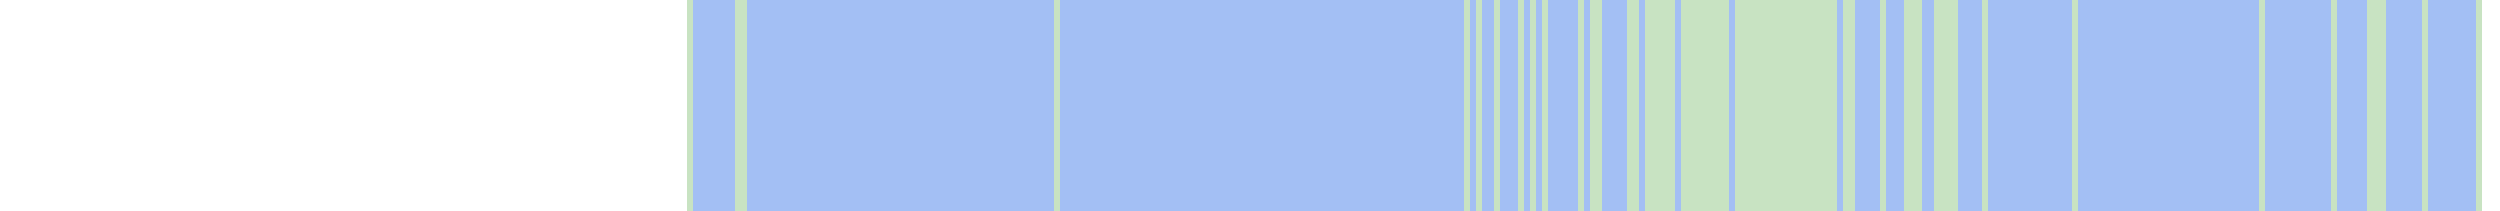
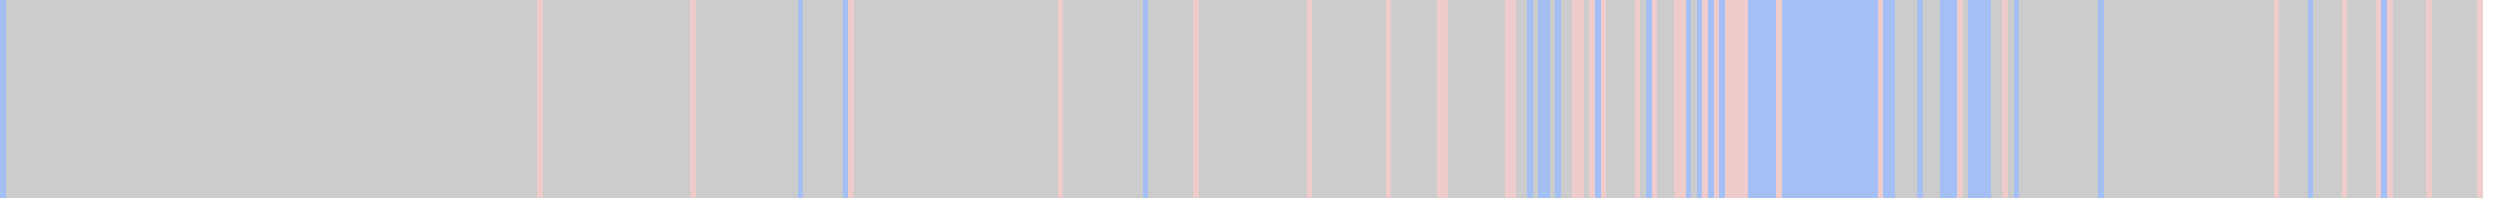
- <svg xmlns="http://www.w3.org/2000/svg" viewBox="0 0 415 35" shape-rendering="crispEdges">
-   <rect y="0" x="114" width="298" height="35" fill="#a3bff4" />
-   <rect y="0" x="114" width="1" height="35" fill="#c8e3c2" />
-   <rect y="0" x="122" width="1" height="35" fill="#c8e3c2" />
-   <rect y="0" x="123" width="1" height="35" fill="#c8e3c2" />
-   <rect y="0" x="175" width="1" height="35" fill="#c8e3c2" />
-   <rect y="0" x="243" width="1" height="35" fill="#c8e3c2" />
-   <rect y="0" x="245" width="1" height="35" fill="#c8e3c2" />
-   <rect y="0" x="248" width="1" height="35" fill="#c8e3c2" />
-   <rect y="0" x="252" width="1" height="35" fill="#c8e3c2" />
-   <rect y="0" x="254" width="1" height="35" fill="#c8e3c2" />
-   <rect y="0" x="256" width="1" height="35" fill="#c8e3c2" />
-   <rect y="0" x="256" width="1" height="35" fill="#c8e3c2" />
-   <rect y="0" x="262" width="1" height="35" fill="#c8e3c2" />
-   <rect y="0" x="264" width="1" height="35" fill="#c8e3c2" />
-   <rect y="0" x="264" width="1" height="35" fill="#c8e3c2" />
-   <rect y="0" x="265" width="1" height="35" fill="#c8e3c2" />
-   <rect y="0" x="270" width="1" height="35" fill="#c8e3c2" />
-   <rect y="0" x="271" width="1" height="35" fill="#c8e3c2" />
-   <rect y="0" x="271" width="1" height="35" fill="#c8e3c2" />
-   <rect y="0" x="271" width="1" height="35" fill="#c8e3c2" />
-   <rect y="0" x="271" width="1" height="35" fill="#c8e3c2" />
-   <rect y="0" x="273" width="1" height="35" fill="#c8e3c2" />
-   <rect y="0" x="273" width="1" height="35" fill="#c8e3c2" />
-   <rect y="0" x="273" width="1" height="35" fill="#c8e3c2" />
-   <rect y="0" x="274" width="1" height="35" fill="#c8e3c2" />
-   <rect y="0" x="274" width="1" height="35" fill="#c8e3c2" />
-   <rect y="0" x="275" width="1" height="35" fill="#c8e3c2" />
-   <rect y="0" x="276" width="1" height="35" fill="#c8e3c2" />
-   <rect y="0" x="276" width="1" height="35" fill="#c8e3c2" />
-   <rect y="0" x="276" width="1" height="35" fill="#c8e3c2" />
-   <rect y="0" x="277" width="1" height="35" fill="#c8e3c2" />
-   <rect y="0" x="277" width="1" height="35" fill="#c8e3c2" />
-   <rect y="0" x="279" width="1" height="35" fill="#c8e3c2" />
-   <rect y="0" x="280" width="1" height="35" fill="#c8e3c2" />
-   <rect y="0" x="280" width="1" height="35" fill="#c8e3c2" />
-   <rect y="0" x="280" width="1" height="35" fill="#c8e3c2" />
-   <rect y="0" x="281" width="1" height="35" fill="#c8e3c2" />
-   <rect y="0" x="281" width="1" height="35" fill="#c8e3c2" />
-   <rect y="0" x="281" width="1" height="35" fill="#c8e3c2" />
-   <rect y="0" x="281" width="1" height="35" fill="#c8e3c2" />
-   <rect y="0" x="282" width="1" height="35" fill="#c8e3c2" />
-   <rect y="0" x="282" width="1" height="35" fill="#c8e3c2" />
-   <rect y="0" x="282" width="1" height="35" fill="#c8e3c2" />
-   <rect y="0" x="282" width="1" height="35" fill="#c8e3c2" />
-   <rect y="0" x="283" width="1" height="35" fill="#c8e3c2" />
-   <rect y="0" x="283" width="1" height="35" fill="#c8e3c2" />
-   <rect y="0" x="284" width="1" height="35" fill="#c8e3c2" />
-   <rect y="0" x="285" width="1" height="35" fill="#c8e3c2" />
-   <rect y="0" x="285" width="1" height="35" fill="#c8e3c2" />
-   <rect y="0" x="286" width="1" height="35" fill="#c8e3c2" />
-   <rect y="0" x="286" width="1" height="35" fill="#c8e3c2" />
-   <rect y="0" x="288" width="1" height="35" fill="#c8e3c2" />
-   <rect y="0" x="288" width="1" height="35" fill="#c8e3c2" />
-   <rect y="0" x="288" width="1" height="35" fill="#c8e3c2" />
-   <rect y="0" x="289" width="1" height="35" fill="#c8e3c2" />
-   <rect y="0" x="289" width="1" height="35" fill="#c8e3c2" />
-   <rect y="0" x="289" width="1" height="35" fill="#c8e3c2" />
-   <rect y="0" x="290" width="1" height="35" fill="#c8e3c2" />
-   <rect y="0" x="290" width="1" height="35" fill="#c8e3c2" />
-   <rect y="0" x="290" width="1" height="35" fill="#c8e3c2" />
-   <rect y="0" x="290" width="1" height="35" fill="#c8e3c2" />
-   <rect y="0" x="290" width="1" height="35" fill="#c8e3c2" />
-   <rect y="0" x="290" width="1" height="35" fill="#c8e3c2" />
-   <rect y="0" x="290" width="1" height="35" fill="#c8e3c2" />
-   <rect y="0" x="291" width="1" height="35" fill="#c8e3c2" />
-   <rect y="0" x="291" width="1" height="35" fill="#c8e3c2" />
-   <rect y="0" x="291" width="1" height="35" fill="#c8e3c2" />
-   <rect y="0" x="291" width="1" height="35" fill="#c8e3c2" />
-   <rect y="0" x="292" width="1" height="35" fill="#c8e3c2" />
-   <rect y="0" x="292" width="1" height="35" fill="#c8e3c2" />
-   <rect y="0" x="292" width="1" height="35" fill="#c8e3c2" />
-   <rect y="0" x="292" width="1" height="35" fill="#c8e3c2" />
-   <rect y="0" x="292" width="1" height="35" fill="#c8e3c2" />
-   <rect y="0" x="293" width="1" height="35" fill="#c8e3c2" />
-   <rect y="0" x="293" width="1" height="35" fill="#c8e3c2" />
-   <rect y="0" x="293" width="1" height="35" fill="#c8e3c2" />
-   <rect y="0" x="293" width="1" height="35" fill="#c8e3c2" />
-   <rect y="0" x="294" width="1" height="35" fill="#c8e3c2" />
-   <rect y="0" x="294" width="1" height="35" fill="#c8e3c2" />
-   <rect y="0" x="294" width="1" height="35" fill="#c8e3c2" />
-   <rect y="0" x="294" width="1" height="35" fill="#c8e3c2" />
-   <rect y="0" x="294" width="1" height="35" fill="#c8e3c2" />
-   <rect y="0" x="295" width="1" height="35" fill="#c8e3c2" />
-   <rect y="0" x="295" width="1" height="35" fill="#c8e3c2" />
-   <rect y="0" x="295" width="1" height="35" fill="#c8e3c2" />
-   <rect y="0" x="296" width="1" height="35" fill="#c8e3c2" />
-   <rect y="0" x="296" width="1" height="35" fill="#c8e3c2" />
-   <rect y="0" x="296" width="1" height="35" fill="#c8e3c2" />
-   <rect y="0" x="296" width="1" height="35" fill="#c8e3c2" />
-   <rect y="0" x="296" width="1" height="35" fill="#c8e3c2" />
-   <rect y="0" x="296" width="1" height="35" fill="#c8e3c2" />
-   <rect y="0" x="296" width="1" height="35" fill="#c8e3c2" />
-   <rect y="0" x="296" width="1" height="35" fill="#c8e3c2" />
-   <rect y="0" x="296" width="1" height="35" fill="#c8e3c2" />
-   <rect y="0" x="297" width="1" height="35" fill="#c8e3c2" />
-   <rect y="0" x="297" width="1" height="35" fill="#c8e3c2" />
-   <rect y="0" x="298" width="1" height="35" fill="#c8e3c2" />
-   <rect y="0" x="298" width="1" height="35" fill="#c8e3c2" />
-   <rect y="0" x="298" width="1" height="35" fill="#c8e3c2" />
-   <rect y="0" x="298" width="1" height="35" fill="#c8e3c2" />
-   <rect y="0" x="299" width="1" height="35" fill="#c8e3c2" />
-   <rect y="0" x="299" width="1" height="35" fill="#c8e3c2" />
-   <rect y="0" x="299" width="1" height="35" fill="#c8e3c2" />
-   <rect y="0" x="299" width="1" height="35" fill="#c8e3c2" />
-   <rect y="0" x="299" width="1" height="35" fill="#c8e3c2" />
-   <rect y="0" x="300" width="1" height="35" fill="#c8e3c2" />
-   <rect y="0" x="300" width="1" height="35" fill="#c8e3c2" />
-   <rect y="0" x="300" width="1" height="35" fill="#c8e3c2" />
-   <rect y="0" x="300" width="1" height="35" fill="#c8e3c2" />
-   <rect y="0" x="301" width="1" height="35" fill="#c8e3c2" />
-   <rect y="0" x="301" width="1" height="35" fill="#c8e3c2" />
-   <rect y="0" x="302" width="1" height="35" fill="#c8e3c2" />
-   <rect y="0" x="303" width="1" height="35" fill="#c8e3c2" />
-   <rect y="0" x="303" width="1" height="35" fill="#c8e3c2" />
-   <rect y="0" x="303" width="1" height="35" fill="#c8e3c2" />
-   <rect y="0" x="304" width="1" height="35" fill="#c8e3c2" />
-   <rect y="0" x="304" width="1" height="35" fill="#c8e3c2" />
-   <rect y="0" x="306" width="1" height="35" fill="#c8e3c2" />
-   <rect y="0" x="306" width="1" height="35" fill="#c8e3c2" />
-   <rect y="0" x="307" width="1" height="35" fill="#c8e3c2" />
-   <rect y="0" x="307" width="1" height="35" fill="#c8e3c2" />
-   <rect y="0" x="312" width="1" height="35" fill="#c8e3c2" />
-   <rect y="0" x="316" width="1" height="35" fill="#c8e3c2" />
-   <rect y="0" x="317" width="1" height="35" fill="#c8e3c2" />
-   <rect y="0" x="318" width="1" height="35" fill="#c8e3c2" />
-   <rect y="0" x="318" width="1" height="35" fill="#c8e3c2" />
-   <rect y="0" x="321" width="1" height="35" fill="#c8e3c2" />
-   <rect y="0" x="322" width="1" height="35" fill="#c8e3c2" />
-   <rect y="0" x="322" width="1" height="35" fill="#c8e3c2" />
-   <rect y="0" x="323" width="1" height="35" fill="#c8e3c2" />
-   <rect y="0" x="323" width="1" height="35" fill="#c8e3c2" />
-   <rect y="0" x="323" width="1" height="35" fill="#c8e3c2" />
-   <rect y="0" x="324" width="1" height="35" fill="#c8e3c2" />
-   <rect y="0" x="324" width="1" height="35" fill="#c8e3c2" />
-   <rect y="0" x="324" width="1" height="35" fill="#c8e3c2" />
-   <rect y="0" x="324" width="1" height="35" fill="#c8e3c2" />
-   <rect y="0" x="329" width="1" height="35" fill="#c8e3c2" />
-   <rect y="0" x="344" width="1" height="35" fill="#c8e3c2" />
-   <rect y="0" x="375" width="1" height="35" fill="#c8e3c2" />
-   <rect y="0" x="387" width="1" height="35" fill="#c8e3c2" />
-   <rect y="0" x="393" width="1" height="35" fill="#c8e3c2" />
-   <rect y="0" x="394" width="1" height="35" fill="#c8e3c2" />
-   <rect y="0" x="395" width="1" height="35" fill="#c8e3c2" />
-   <rect y="0" x="402" width="1" height="35" fill="#c8e3c2" />
-   <rect y="0" x="411" width="1" height="35" fill="#c8e3c2" />
+ <svg xmlns="http://www.w3.org/2000/svg" viewBox="0 0 442 35" shape-rendering="crispEdges">
+   <rect y="0" x="0" width="439" height="35" fill="#cccccc" />
+   <rect y="0" x="0" width="1" height="35" fill="#eecccc" />
+   <rect y="0" x="95" width="1" height="35" fill="#eecccc" />
+   <rect y="0" x="122" width="1" height="35" fill="#eecccc" />
+   <rect y="0" x="141" width="1" height="35" fill="#eecccc" />
+   <rect y="0" x="149" width="1" height="35" fill="#eecccc" />
+   <rect y="0" x="150" width="1" height="35" fill="#eecccc" />
+   <rect y="0" x="187" width="1" height="35" fill="#eecccc" />
+   <rect y="0" x="202" width="1" height="35" fill="#eecccc" />
+   <rect y="0" x="211" width="1" height="35" fill="#eecccc" />
+   <rect y="0" x="231" width="1" height="35" fill="#eecccc" />
+   <rect y="0" x="245" width="1" height="35" fill="#eecccc" />
+   <rect y="0" x="254" width="1" height="35" fill="#eecccc" />
+   <rect y="0" x="255" width="1" height="35" fill="#eecccc" />
+   <rect y="0" x="266" width="1" height="35" fill="#eecccc" />
+   <rect y="0" x="267" width="1" height="35" fill="#eecccc" />
+   <rect y="0" x="270" width="1" height="35" fill="#eecccc" />
+   <rect y="0" x="272" width="1" height="35" fill="#eecccc" />
+   <rect y="0" x="272" width="1" height="35" fill="#eecccc" />
+   <rect y="0" x="273" width="1" height="35" fill="#eecccc" />
+   <rect y="0" x="273" width="1" height="35" fill="#eecccc" />
+   <rect y="0" x="273" width="1" height="35" fill="#eecccc" />
+   <rect y="0" x="273" width="1" height="35" fill="#eecccc" />
+   <rect y="0" x="275" width="1" height="35" fill="#eecccc" />
+   <rect y="0" x="275" width="1" height="35" fill="#eecccc" />
+   <rect y="0" x="278" width="1" height="35" fill="#eecccc" />
+   <rect y="0" x="279" width="1" height="35" fill="#eecccc" />
+   <rect y="0" x="281" width="1" height="35" fill="#eecccc" />
+   <rect y="0" x="282" width="1" height="35" fill="#eecccc" />
+   <rect y="0" x="283" width="1" height="35" fill="#eecccc" />
+   <rect y="0" x="283" width="1" height="35" fill="#eecccc" />
+   <rect y="0" x="289" width="1" height="35" fill="#eecccc" />
+   <rect y="0" x="291" width="1" height="35" fill="#eecccc" />
+   <rect y="0" x="291" width="1" height="35" fill="#eecccc" />
+   <rect y="0" x="291" width="1" height="35" fill="#eecccc" />
+   <rect y="0" x="292" width="1" height="35" fill="#eecccc" />
+   <rect y="0" x="296" width="1" height="35" fill="#eecccc" />
+   <rect y="0" x="297" width="1" height="35" fill="#eecccc" />
+   <rect y="0" x="298" width="1" height="35" fill="#eecccc" />
+   <rect y="0" x="298" width="1" height="35" fill="#eecccc" />
+   <rect y="0" x="298" width="1" height="35" fill="#eecccc" />
+   <rect y="0" x="298" width="1" height="35" fill="#eecccc" />
+   <rect y="0" x="300" width="1" height="35" fill="#eecccc" />
+   <rect y="0" x="300" width="1" height="35" fill="#eecccc" />
+   <rect y="0" x="300" width="1" height="35" fill="#eecccc" />
+   <rect y="0" x="301" width="1" height="35" fill="#eecccc" />
+   <rect y="0" x="301" width="1" height="35" fill="#eecccc" />
+   <rect y="0" x="301" width="1" height="35" fill="#eecccc" />
+   <rect y="0" x="302" width="1" height="35" fill="#eecccc" />
+   <rect y="0" x="302" width="1" height="35" fill="#eecccc" />
+   <rect y="0" x="303" width="1" height="35" fill="#eecccc" />
+   <rect y="0" x="303" width="1" height="35" fill="#eecccc" />
+   <rect y="0" x="303" width="1" height="35" fill="#eecccc" />
+   <rect y="0" x="303" width="1" height="35" fill="#eecccc" />
+   <rect y="0" x="303" width="1" height="35" fill="#eecccc" />
+   <rect y="0" x="303" width="1" height="35" fill="#eecccc" />
+   <rect y="0" x="304" width="1" height="35" fill="#eecccc" />
+   <rect y="0" x="304" width="1" height="35" fill="#eecccc" />
+   <rect y="0" x="304" width="1" height="35" fill="#eecccc" />
+   <rect y="0" x="305" width="1" height="35" fill="#eecccc" />
+   <rect y="0" x="305" width="1" height="35" fill="#eecccc" />
+   <rect y="0" x="305" width="1" height="35" fill="#eecccc" />
+   <rect y="0" x="306" width="1" height="35" fill="#eecccc" />
+   <rect y="0" x="306" width="1" height="35" fill="#eecccc" />
+   <rect y="0" x="306" width="1" height="35" fill="#eecccc" />
+   <rect y="0" x="306" width="1" height="35" fill="#eecccc" />
+   <rect y="0" x="307" width="1" height="35" fill="#eecccc" />
+   <rect y="0" x="307" width="1" height="35" fill="#eecccc" />
+   <rect y="0" x="307" width="1" height="35" fill="#eecccc" />
+   <rect y="0" x="307" width="1" height="35" fill="#eecccc" />
+   <rect y="0" x="307" width="1" height="35" fill="#eecccc" />
+   <rect y="0" x="308" width="1" height="35" fill="#eecccc" />
+   <rect y="0" x="308" width="1" height="35" fill="#eecccc" />
+   <rect y="0" x="308" width="1" height="35" fill="#eecccc" />
+   <rect y="0" x="308" width="1" height="35" fill="#eecccc" />
+   <rect y="0" x="308" width="1" height="35" fill="#eecccc" />
+   <rect y="0" x="309" width="1" height="35" fill="#eecccc" />
+   <rect y="0" x="309" width="1" height="35" fill="#eecccc" />
+   <rect y="0" x="309" width="1" height="35" fill="#eecccc" />
+   <rect y="0" x="309" width="1" height="35" fill="#eecccc" />
+   <rect y="0" x="309" width="1" height="35" fill="#eecccc" />
+   <rect y="0" x="309" width="1" height="35" fill="#eecccc" />
+   <rect y="0" x="309" width="1" height="35" fill="#eecccc" />
+   <rect y="0" x="309" width="1" height="35" fill="#eecccc" />
+   <rect y="0" x="310" width="1" height="35" fill="#eecccc" />
+   <rect y="0" x="310" width="1" height="35" fill="#eecccc" />
+   <rect y="0" x="310" width="1" height="35" fill="#eecccc" />
+   <rect y="0" x="310" width="1" height="35" fill="#eecccc" />
+   <rect y="0" x="311" width="1" height="35" fill="#eecccc" />
+   <rect y="0" x="311" width="1" height="35" fill="#eecccc" />
+   <rect y="0" x="311" width="1" height="35" fill="#eecccc" />
+   <rect y="0" x="311" width="1" height="35" fill="#eecccc" />
+   <rect y="0" x="311" width="1" height="35" fill="#eecccc" />
+   <rect y="0" x="311" width="1" height="35" fill="#eecccc" />
+   <rect y="0" x="312" width="1" height="35" fill="#eecccc" />
+   <rect y="0" x="312" width="1" height="35" fill="#eecccc" />
+   <rect y="0" x="312" width="1" height="35" fill="#eecccc" />
+   <rect y="0" x="312" width="1" height="35" fill="#eecccc" />
+   <rect y="0" x="312" width="1" height="35" fill="#eecccc" />
+   <rect y="0" x="312" width="1" height="35" fill="#eecccc" />
+   <rect y="0" x="313" width="1" height="35" fill="#eecccc" />
+   <rect y="0" x="313" width="1" height="35" fill="#eecccc" />
+   <rect y="0" x="313" width="1" height="35" fill="#eecccc" />
+   <rect y="0" x="313" width="1" height="35" fill="#eecccc" />
+   <rect y="0" x="313" width="1" height="35" fill="#eecccc" />
+   <rect y="0" x="313" width="1" height="35" fill="#eecccc" />
+   <rect y="0" x="313" width="1" height="35" fill="#eecccc" />
+   <rect y="0" x="313" width="1" height="35" fill="#eecccc" />
+   <rect y="0" x="313" width="1" height="35" fill="#eecccc" />
+   <rect y="0" x="314" width="1" height="35" fill="#eecccc" />
+   <rect y="0" x="314" width="1" height="35" fill="#eecccc" />
+   <rect y="0" x="314" width="1" height="35" fill="#eecccc" />
+   <rect y="0" x="314" width="1" height="35" fill="#eecccc" />
+   <rect y="0" x="314" width="1" height="35" fill="#eecccc" />
+   <rect y="0" x="315" width="1" height="35" fill="#eecccc" />
+   <rect y="0" x="315" width="1" height="35" fill="#eecccc" />
+   <rect y="0" x="315" width="1" height="35" fill="#eecccc" />
+   <rect y="0" x="315" width="1" height="35" fill="#eecccc" />
+   <rect y="0" x="315" width="1" height="35" fill="#eecccc" />
+   <rect y="0" x="315" width="1" height="35" fill="#eecccc" />
+   <rect y="0" x="315" width="1" height="35" fill="#eecccc" />
+   <rect y="0" x="316" width="1" height="35" fill="#eecccc" />
+   <rect y="0" x="316" width="1" height="35" fill="#eecccc" />
+   <rect y="0" x="316" width="1" height="35" fill="#eecccc" />
+   <rect y="0" x="316" width="1" height="35" fill="#eecccc" />
+   <rect y="0" x="316" width="1" height="35" fill="#eecccc" />
+   <rect y="0" x="317" width="1" height="35" fill="#eecccc" />
+   <rect y="0" x="317" width="1" height="35" fill="#eecccc" />
+   <rect y="0" x="317" width="1" height="35" fill="#eecccc" />
+   <rect y="0" x="317" width="1" height="35" fill="#eecccc" />
+   <rect y="0" x="317" width="1" height="35" fill="#eecccc" />
+   <rect y="0" x="317" width="1" height="35" fill="#eecccc" />
+   <rect y="0" x="317" width="1" height="35" fill="#eecccc" />
+   <rect y="0" x="317" width="1" height="35" fill="#eecccc" />
+   <rect y="0" x="318" width="1" height="35" fill="#eecccc" />
+   <rect y="0" x="318" width="1" height="35" fill="#eecccc" />
+   <rect y="0" x="318" width="1" height="35" fill="#eecccc" />
+   <rect y="0" x="318" width="1" height="35" fill="#eecccc" />
+   <rect y="0" x="318" width="1" height="35" fill="#eecccc" />
+   <rect y="0" x="318" width="1" height="35" fill="#eecccc" />
+   <rect y="0" x="319" width="1" height="35" fill="#eecccc" />
+   <rect y="0" x="319" width="1" height="35" fill="#eecccc" />
+   <rect y="0" x="319" width="1" height="35" fill="#eecccc" />
+   <rect y="0" x="319" width="1" height="35" fill="#eecccc" />
+   <rect y="0" x="319" width="1" height="35" fill="#eecccc" />
+   <rect y="0" x="319" width="1" height="35" fill="#eecccc" />
+   <rect y="0" x="319" width="1" height="35" fill="#eecccc" />
+   <rect y="0" x="319" width="1" height="35" fill="#eecccc" />
+   <rect y="0" x="319" width="1" height="35" fill="#eecccc" />
+   <rect y="0" x="319" width="1" height="35" fill="#eecccc" />
+   <rect y="0" x="319" width="1" height="35" fill="#eecccc" />
+   <rect y="0" x="319" width="1" height="35" fill="#eecccc" />
+   <rect y="0" x="320" width="1" height="35" fill="#eecccc" />
+   <rect y="0" x="320" width="1" height="35" fill="#eecccc" />
+   <rect y="0" x="320" width="1" height="35" fill="#eecccc" />
+   <rect y="0" x="320" width="1" height="35" fill="#eecccc" />
+   <rect y="0" x="320" width="1" height="35" fill="#eecccc" />
+   <rect y="0" x="320" width="1" height="35" fill="#eecccc" />
+   <rect y="0" x="320" width="1" height="35" fill="#eecccc" />
+   <rect y="0" x="320" width="1" height="35" fill="#eecccc" />
+   <rect y="0" x="320" width="1" height="35" fill="#eecccc" />
+   <rect y="0" x="320" width="1" height="35" fill="#eecccc" />
+   <rect y="0" x="320" width="1" height="35" fill="#eecccc" />
+   <rect y="0" x="321" width="1" height="35" fill="#eecccc" />
+   <rect y="0" x="321" width="1" height="35" fill="#eecccc" />
+   <rect y="0" x="321" width="1" height="35" fill="#eecccc" />
+   <rect y="0" x="321" width="1" height="35" fill="#eecccc" />
+   <rect y="0" x="321" width="1" height="35" fill="#eecccc" />
+   <rect y="0" x="321" width="1" height="35" fill="#eecccc" />
+   <rect y="0" x="321" width="1" height="35" fill="#eecccc" />
+   <rect y="0" x="321" width="1" height="35" fill="#eecccc" />
+   <rect y="0" x="321" width="1" height="35" fill="#eecccc" />
+   <rect y="0" x="322" width="1" height="35" fill="#eecccc" />
+   <rect y="0" x="322" width="1" height="35" fill="#eecccc" />
+   <rect y="0" x="322" width="1" height="35" fill="#eecccc" />
+   <rect y="0" x="322" width="1" height="35" fill="#eecccc" />
+   <rect y="0" x="323" width="1" height="35" fill="#eecccc" />
+   <rect y="0" x="323" width="1" height="35" fill="#eecccc" />
+   <rect y="0" x="323" width="1" height="35" fill="#eecccc" />
+   <rect y="0" x="323" width="1" height="35" fill="#eecccc" />
+   <rect y="0" x="323" width="1" height="35" fill="#eecccc" />
+   <rect y="0" x="323" width="1" height="35" fill="#eecccc" />
+   <rect y="0" x="323" width="1" height="35" fill="#eecccc" />
+   <rect y="0" x="323" width="1" height="35" fill="#eecccc" />
+   <rect y="0" x="323" width="1" height="35" fill="#eecccc" />
+   <rect y="0" x="323" width="1" height="35" fill="#eecccc" />
+   <rect y="0" x="323" width="1" height="35" fill="#eecccc" />
+   <rect y="0" x="323" width="1" height="35" fill="#eecccc" />
+   <rect y="0" x="323" width="1" height="35" fill="#eecccc" />
+   <rect y="0" x="323" width="1" height="35" fill="#eecccc" />
+   <rect y="0" x="323" width="1" height="35" fill="#eecccc" />
+   <rect y="0" x="323" width="1" height="35" fill="#eecccc" />
+   <rect y="0" x="324" width="1" height="35" fill="#eecccc" />
+   <rect y="0" x="324" width="1" height="35" fill="#eecccc" />
+   <rect y="0" x="324" width="1" height="35" fill="#eecccc" />
+   <rect y="0" x="324" width="1" height="35" fill="#eecccc" />
+   <rect y="0" x="324" width="1" height="35" fill="#eecccc" />
+   <rect y="0" x="325" width="1" height="35" fill="#eecccc" />
+   <rect y="0" x="325" width="1" height="35" fill="#eecccc" />
+   <rect y="0" x="325" width="1" height="35" fill="#eecccc" />
+   <rect y="0" x="325" width="1" height="35" fill="#eecccc" />
+   <rect y="0" x="325" width="1" height="35" fill="#eecccc" />
+   <rect y="0" x="325" width="1" height="35" fill="#eecccc" />
+   <rect y="0" x="325" width="1" height="35" fill="#eecccc" />
+   <rect y="0" x="326" width="1" height="35" fill="#eecccc" />
+   <rect y="0" x="326" width="1" height="35" fill="#eecccc" />
+   <rect y="0" x="326" width="1" height="35" fill="#eecccc" />
+   <rect y="0" x="326" width="1" height="35" fill="#eecccc" />
+   <rect y="0" x="326" width="1" height="35" fill="#eecccc" />
+   <rect y="0" x="326" width="1" height="35" fill="#eecccc" />
+   <rect y="0" x="326" width="1" height="35" fill="#eecccc" />
+   <rect y="0" x="327" width="1" height="35" fill="#eecccc" />
+   <rect y="0" x="327" width="1" height="35" fill="#eecccc" />
+   <rect y="0" x="327" width="1" height="35" fill="#eecccc" />
+   <rect y="0" x="327" width="1" height="35" fill="#eecccc" />
+   <rect y="0" x="327" width="1" height="35" fill="#eecccc" />
+   <rect y="0" x="328" width="1" height="35" fill="#eecccc" />
+   <rect y="0" x="328" width="1" height="35" fill="#eecccc" />
+   <rect y="0" x="329" width="1" height="35" fill="#eecccc" />
+   <rect y="0" x="329" width="1" height="35" fill="#eecccc" />
+   <rect y="0" x="329" width="1" height="35" fill="#eecccc" />
+   <rect y="0" x="330" width="1" height="35" fill="#eecccc" />
+   <rect y="0" x="330" width="1" height="35" fill="#eecccc" />
+   <rect y="0" x="330" width="1" height="35" fill="#eecccc" />
+   <rect y="0" x="330" width="1" height="35" fill="#eecccc" />
+   <rect y="0" x="331" width="1" height="35" fill="#eecccc" />
+   <rect y="0" x="331" width="1" height="35" fill="#eecccc" />
+   <rect y="0" x="331" width="1" height="35" fill="#eecccc" />
+   <rect y="0" x="332" width="1" height="35" fill="#eecccc" />
+   <rect y="0" x="333" width="1" height="35" fill="#eecccc" />
+   <rect y="0" x="333" width="1" height="35" fill="#eecccc" />
+   <rect y="0" x="333" width="1" height="35" fill="#eecccc" />
+   <rect y="0" x="334" width="1" height="35" fill="#eecccc" />
+   <rect y="0" x="334" width="1" height="35" fill="#eecccc" />
+   <rect y="0" x="339" width="1" height="35" fill="#eecccc" />
+   <rect y="0" x="343" width="1" height="35" fill="#eecccc" />
+   <rect y="0" x="343" width="1" height="35" fill="#eecccc" />
+   <rect y="0" x="344" width="1" height="35" fill="#eecccc" />
+   <rect y="0" x="344" width="1" height="35" fill="#eecccc" />
+   <rect y="0" x="344" width="1" height="35" fill="#eecccc" />
+   <rect y="0" x="345" width="1" height="35" fill="#eecccc" />
+   <rect y="0" x="345" width="1" height="35" fill="#eecccc" />
+   <rect y="0" x="346" width="1" height="35" fill="#eecccc" />
+   <rect y="0" x="348" width="1" height="35" fill="#eecccc" />
+   <rect y="0" x="349" width="1" height="35" fill="#eecccc" />
+   <rect y="0" x="349" width="1" height="35" fill="#eecccc" />
+   <rect y="0" x="350" width="1" height="35" fill="#eecccc" />
+   <rect y="0" x="350" width="1" height="35" fill="#eecccc" />
+   <rect y="0" x="350" width="1" height="35" fill="#eecccc" />
+   <rect y="0" x="351" width="1" height="35" fill="#eecccc" />
+   <rect y="0" x="351" width="1" height="35" fill="#eecccc" />
+   <rect y="0" x="351" width="1" height="35" fill="#eecccc" />
+   <rect y="0" x="351" width="1" height="35" fill="#eecccc" />
+   <rect y="0" x="354" width="1" height="35" fill="#eecccc" />
+   <rect y="0" x="356" width="1" height="35" fill="#eecccc" />
+   <rect y="0" x="371" width="1" height="35" fill="#eecccc" />
+   <rect y="0" x="402" width="1" height="35" fill="#eecccc" />
+   <rect y="0" x="408" width="1" height="35" fill="#eecccc" />
+   <rect y="0" x="414" width="1" height="35" fill="#eecccc" />
+   <rect y="0" x="420" width="1" height="35" fill="#eecccc" />
+   <rect y="0" x="421" width="1" height="35" fill="#eecccc" />
+   <rect y="0" x="422" width="1" height="35" fill="#eecccc" />
+   <rect y="0" x="429" width="1" height="35" fill="#eecccc" />
+   <rect y="0" x="438" width="1" height="35" fill="#eecccc" />
+   <rect y="0" x="0" width="1" height="35" fill="#a3bff4" />
+   <rect y="0" x="141" width="1" height="35" fill="#a3bff4" />
+   <rect y="0" x="149" width="1" height="35" fill="#a3bff4" />
+   <rect y="0" x="202" width="1" height="35" fill="#a3bff4" />
+   <rect y="0" x="270" width="1" height="35" fill="#a3bff4" />
+   <rect y="0" x="272" width="1" height="35" fill="#a3bff4" />
+   <rect y="0" x="273" width="1" height="35" fill="#a3bff4" />
+   <rect y="0" x="275" width="1" height="35" fill="#a3bff4" />
+   <rect y="0" x="282" width="1" height="35" fill="#a3bff4" />
+   <rect y="0" x="291" width="1" height="35" fill="#a3bff4" />
+   <rect y="0" x="298" width="1" height="35" fill="#a3bff4" />
+   <rect y="0" x="300" width="1" height="35" fill="#a3bff4" />
+   <rect y="0" x="302" width="1" height="35" fill="#a3bff4" />
+   <rect y="0" x="304" width="1" height="35" fill="#a3bff4" />
+   <rect y="0" x="309" width="1" height="35" fill="#a3bff4" />
+   <rect y="0" x="309" width="1" height="35" fill="#a3bff4" />
+   <rect y="0" x="310" width="1" height="35" fill="#a3bff4" />
+   <rect y="0" x="310" width="1" height="35" fill="#a3bff4" />
+   <rect y="0" x="311" width="1" height="35" fill="#a3bff4" />
+   <rect y="0" x="312" width="1" height="35" fill="#a3bff4" />
+   <rect y="0" x="313" width="1" height="35" fill="#a3bff4" />
+   <rect y="0" x="315" width="1" height="35" fill="#a3bff4" />
+   <rect y="0" x="315" width="1" height="35" fill="#a3bff4" />
+   <rect y="0" x="316" width="1" height="35" fill="#a3bff4" />
+   <rect y="0" x="317" width="1" height="35" fill="#a3bff4" />
+   <rect y="0" x="317" width="1" height="35" fill="#a3bff4" />
+   <rect y="0" x="318" width="1" height="35" fill="#a3bff4" />
+   <rect y="0" x="318" width="1" height="35" fill="#a3bff4" />
+   <rect y="0" x="318" width="1" height="35" fill="#a3bff4" />
+   <rect y="0" x="319" width="1" height="35" fill="#a3bff4" />
+   <rect y="0" x="319" width="1" height="35" fill="#a3bff4" />
+   <rect y="0" x="319" width="1" height="35" fill="#a3bff4" />
+   <rect y="0" x="320" width="1" height="35" fill="#a3bff4" />
+   <rect y="0" x="320" width="1" height="35" fill="#a3bff4" />
+   <rect y="0" x="321" width="1" height="35" fill="#a3bff4" />
+   <rect y="0" x="321" width="1" height="35" fill="#a3bff4" />
+   <rect y="0" x="321" width="1" height="35" fill="#a3bff4" />
+   <rect y="0" x="322" width="1" height="35" fill="#a3bff4" />
+   <rect y="0" x="323" width="1" height="35" fill="#a3bff4" />
+   <rect y="0" x="323" width="1" height="35" fill="#a3bff4" />
+   <rect y="0" x="323" width="1" height="35" fill="#a3bff4" />
+   <rect y="0" x="323" width="1" height="35" fill="#a3bff4" />
+   <rect y="0" x="324" width="1" height="35" fill="#a3bff4" />
+   <rect y="0" x="324" width="1" height="35" fill="#a3bff4" />
+   <rect y="0" x="325" width="1" height="35" fill="#a3bff4" />
+   <rect y="0" x="325" width="1" height="35" fill="#a3bff4" />
+   <rect y="0" x="326" width="1" height="35" fill="#a3bff4" />
+   <rect y="0" x="327" width="1" height="35" fill="#a3bff4" />
+   <rect y="0" x="328" width="1" height="35" fill="#a3bff4" />
+   <rect y="0" x="329" width="1" height="35" fill="#a3bff4" />
+   <rect y="0" x="330" width="1" height="35" fill="#a3bff4" />
+   <rect y="0" x="330" width="1" height="35" fill="#a3bff4" />
+   <rect y="0" x="331" width="1" height="35" fill="#a3bff4" />
+   <rect y="0" x="331" width="1" height="35" fill="#a3bff4" />
+   <rect y="0" x="333" width="1" height="35" fill="#a3bff4" />
+   <rect y="0" x="333" width="1" height="35" fill="#a3bff4" />
+   <rect y="0" x="334" width="1" height="35" fill="#a3bff4" />
+   <rect y="0" x="339" width="1" height="35" fill="#a3bff4" />
+   <rect y="0" x="343" width="1" height="35" fill="#a3bff4" />
+   <rect y="0" x="344" width="1" height="35" fill="#a3bff4" />
+   <rect y="0" x="344" width="1" height="35" fill="#a3bff4" />
+   <rect y="0" x="344" width="1" height="35" fill="#a3bff4" />
+   <rect y="0" x="345" width="1" height="35" fill="#a3bff4" />
+   <rect y="0" x="348" width="1" height="35" fill="#a3bff4" />
+   <rect y="0" x="349" width="1" height="35" fill="#a3bff4" />
+   <rect y="0" x="349" width="1" height="35" fill="#a3bff4" />
+   <rect y="0" x="350" width="1" height="35" fill="#a3bff4" />
+   <rect y="0" x="351" width="1" height="35" fill="#a3bff4" />
+   <rect y="0" x="356" width="1" height="35" fill="#a3bff4" />
+   <rect y="0" x="371" width="1" height="35" fill="#a3bff4" />
+   <rect y="0" x="408" width="1" height="35" fill="#a3bff4" />
+   <rect y="0" x="421" width="1" height="35" fill="#a3bff4" />
</svg>
